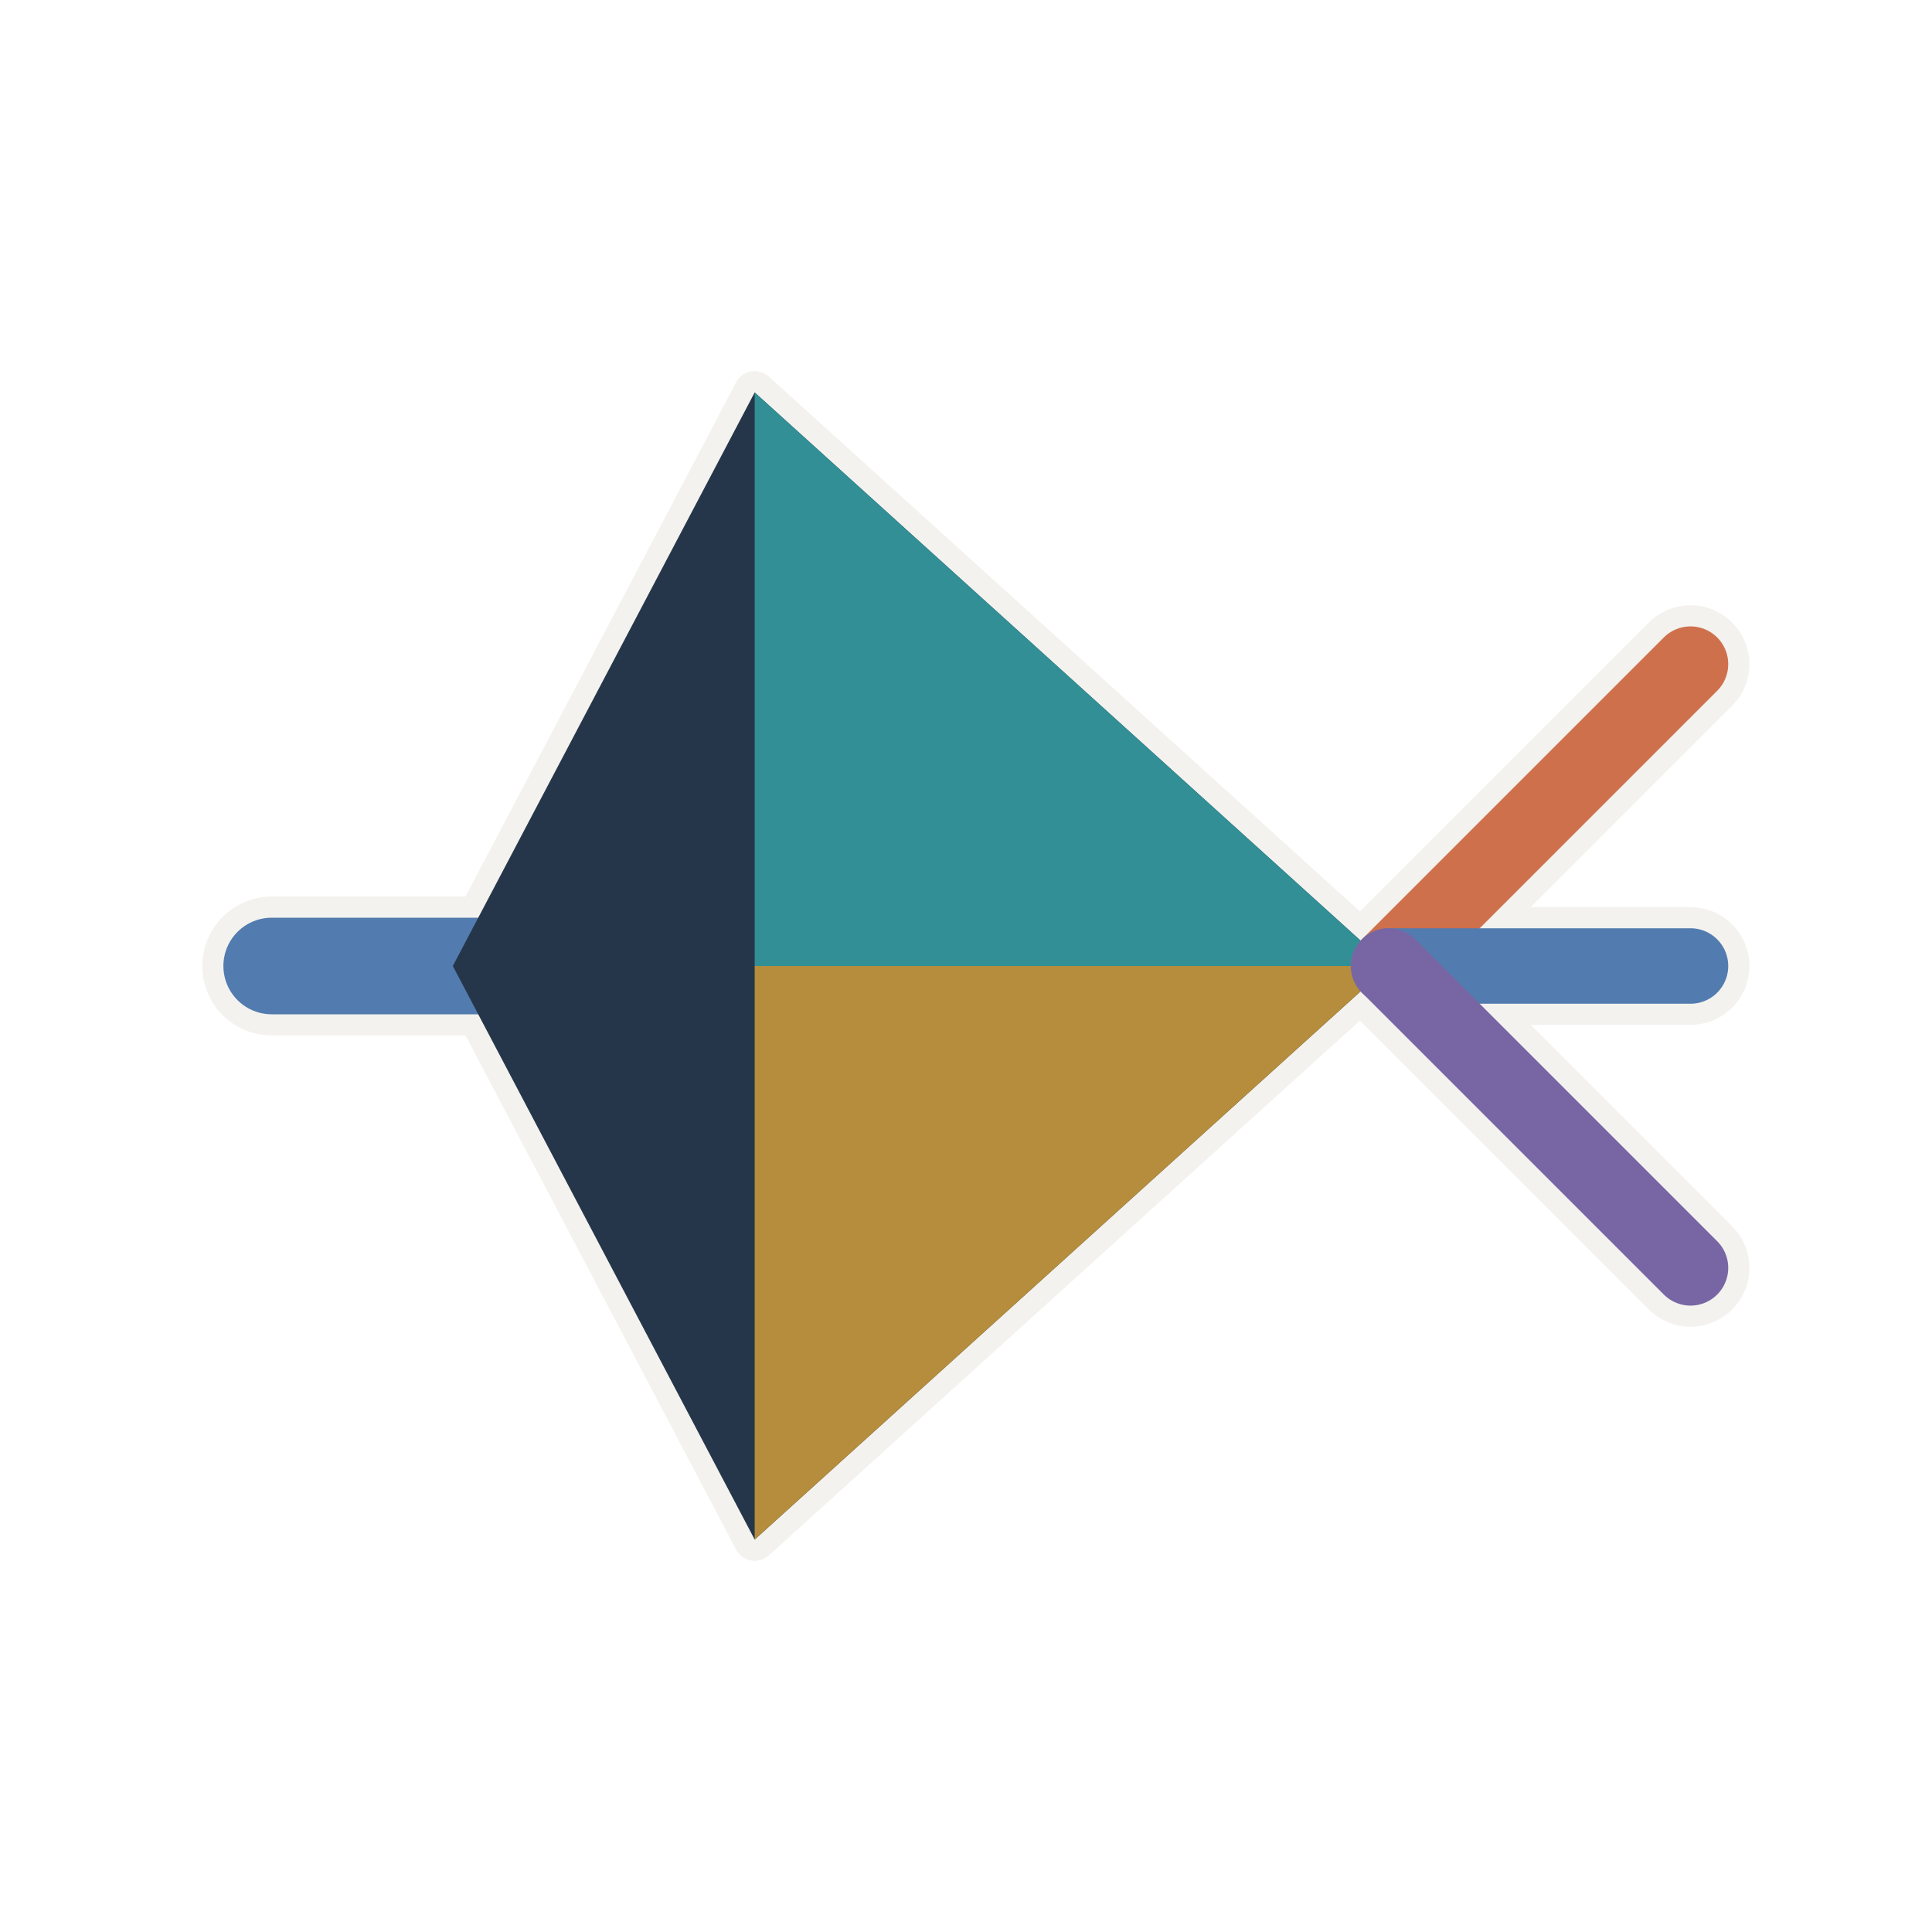
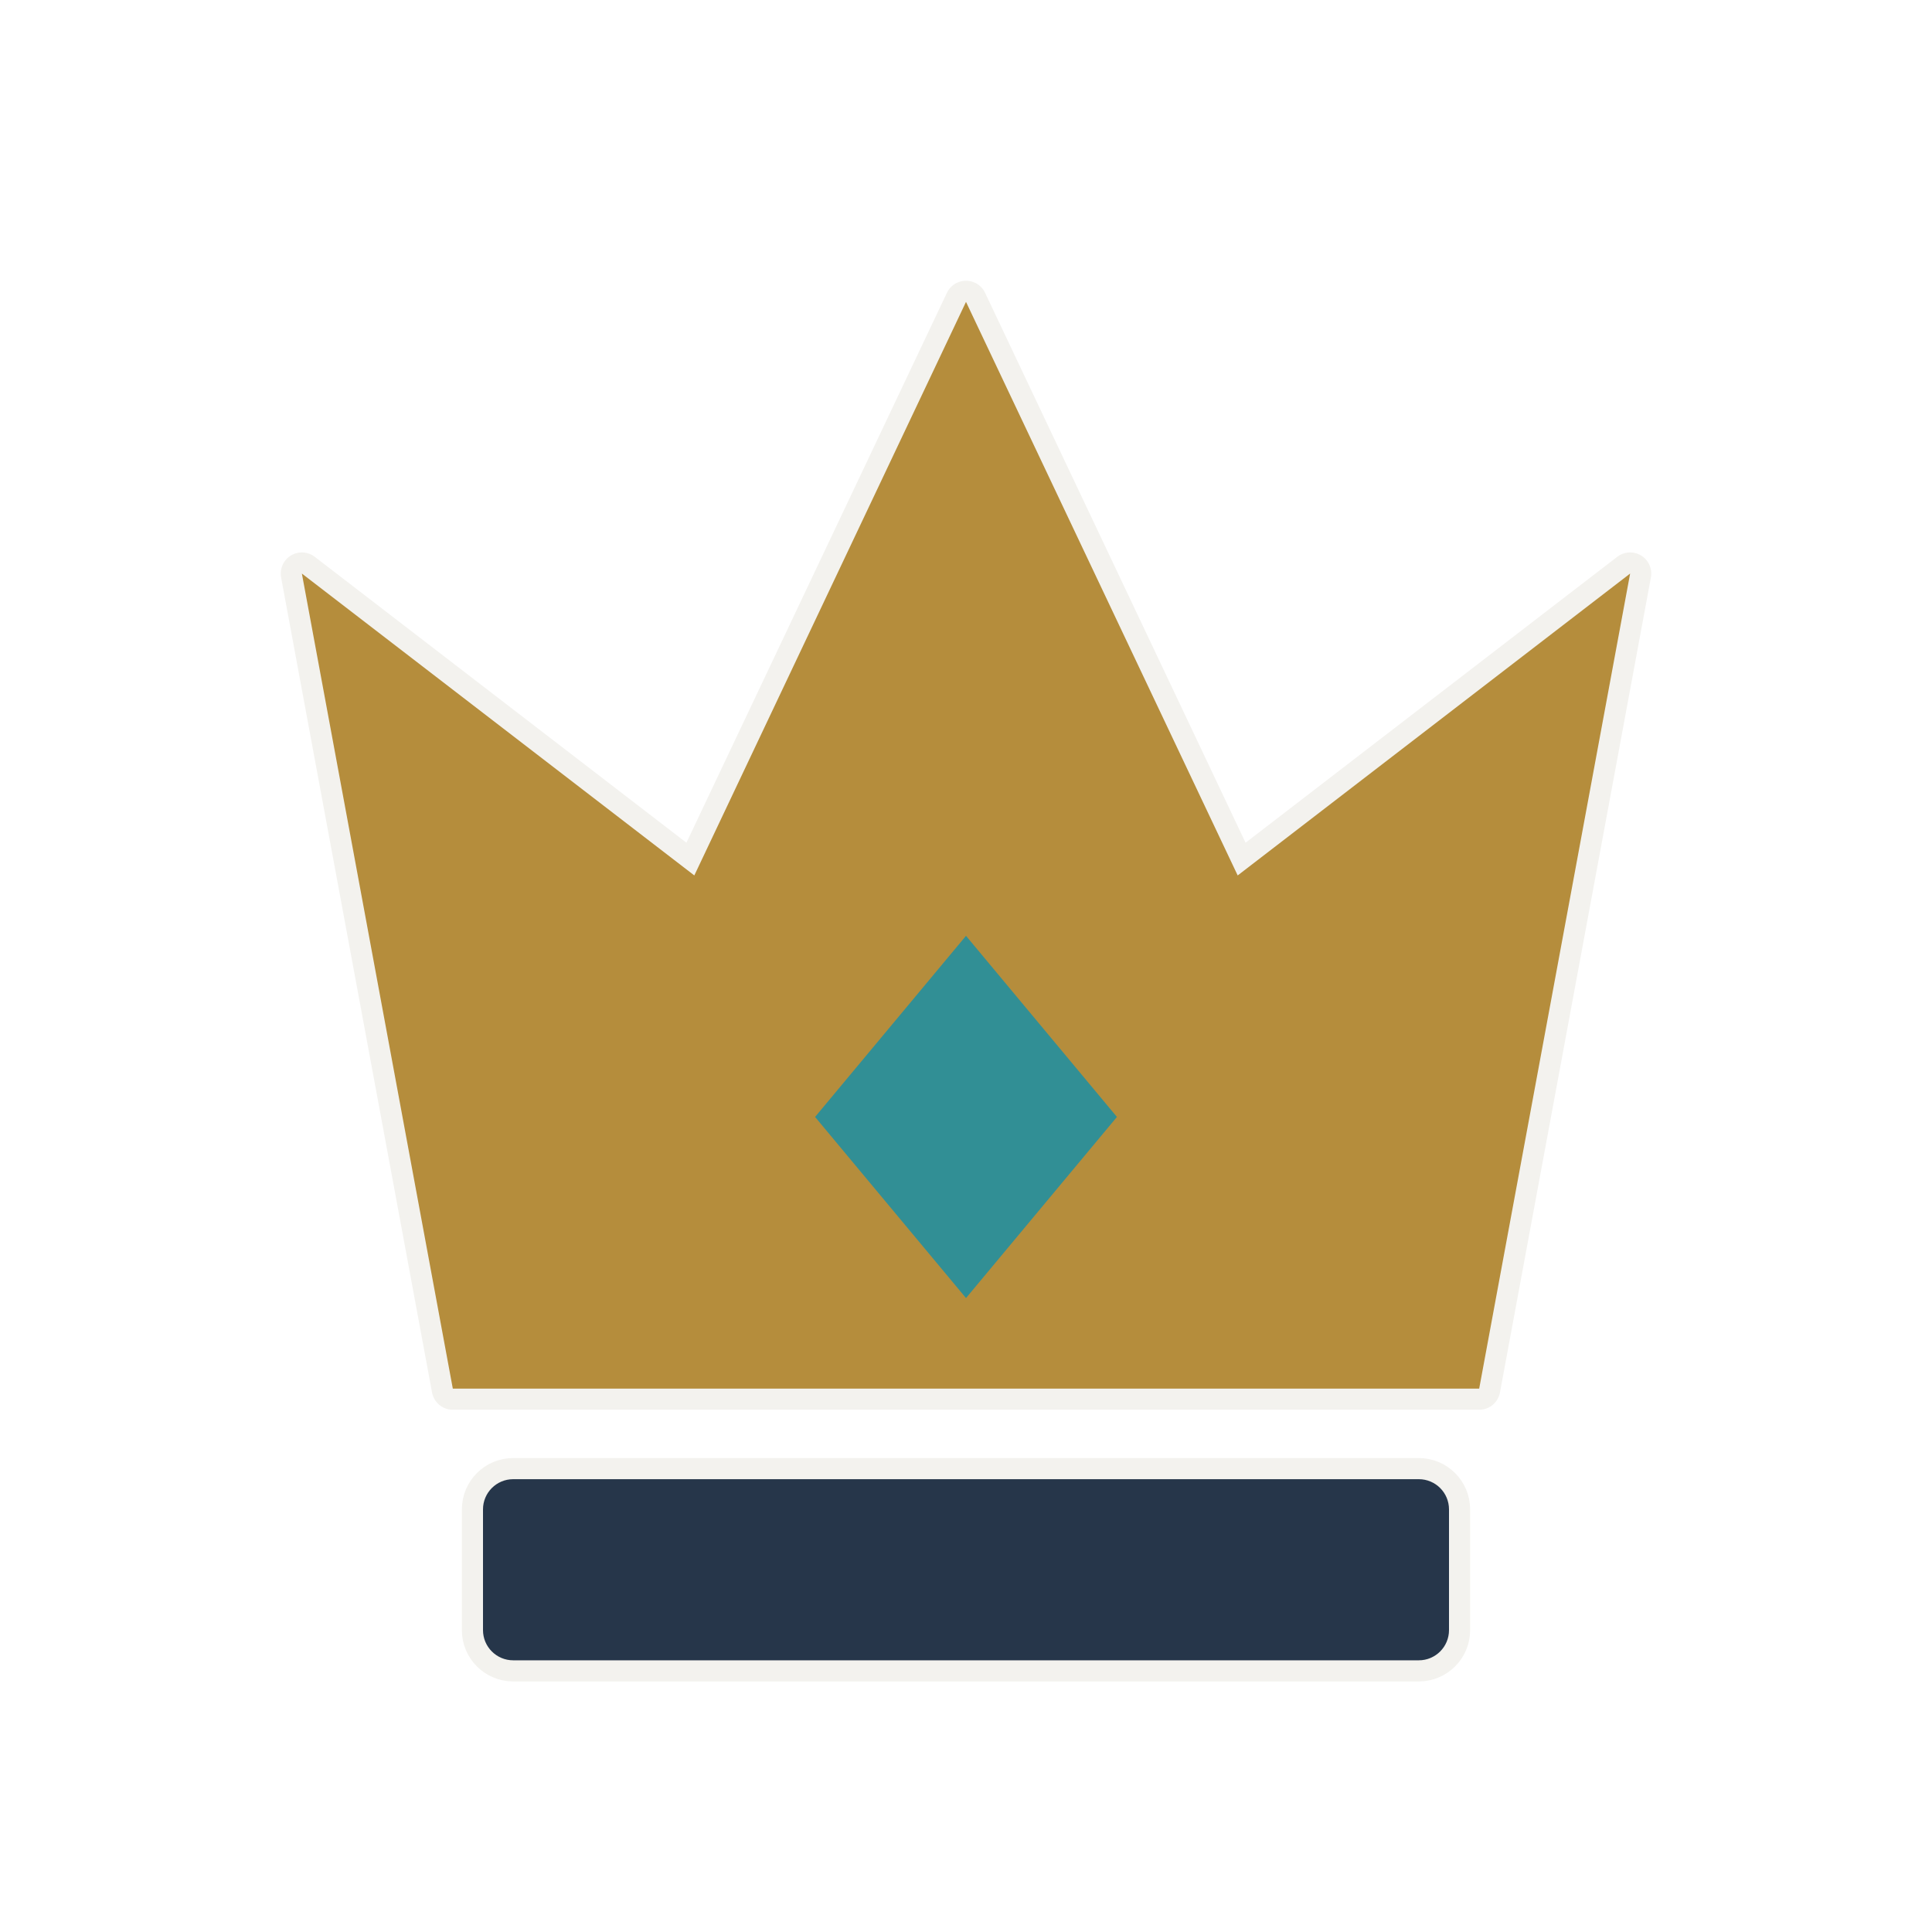
<svg xmlns="http://www.w3.org/2000/svg" width="64" height="64" viewBox="0 0 64 64" fill="none" stroke-linecap="round" stroke-linejoin="round" role="img" aria-labelledby="title">
  <g aria-hidden="true">
-     <path d="M9 32L25 32" fill="none" stroke="#F3F2EE" stroke-width="4.6" />
-     <path d="M25 13L46 32L25 51L15 32Z" fill="#F3F2EE" stroke="#F3F2EE" stroke-width="1.4" />
-     <path d="M25 13L46 32L25 32Z" fill="#F3F2EE" stroke="#F3F2EE" stroke-width="1.4" />
-     <path d="M25 32L46 32L25 51Z" fill="#F3F2EE" stroke="#F3F2EE" stroke-width="1.4" />
-     <path d="M46 32L56 22" fill="none" stroke="#F3F2EE" stroke-width="3.9" />
-     <path d="M46 32L56 32" fill="none" stroke="#F3F2EE" stroke-width="3.9" />
-     <path d="M46 32L56 42" fill="none" stroke="#F3F2EE" stroke-width="3.9" />
+     <path d="M10 19L23 29L32 10L41 29L54 19L49 46H15Z" fill="#F3F2EE" stroke="#F3F2EE" stroke-width="1.4" />
+     <path d="M32 31L37 37L32 43L27 37Z" fill="#F3F2EE" stroke="#F3F2EE" stroke-width="1.4" />
+     <rect x="16" y="49" width="32" height="6" rx="1" fill="#F3F2EE" stroke="#F3F2EE" stroke-width="1.4" />
  </g>
  <g>
-     <path d="M9 32L25 32" fill="none" stroke="#527CAF" stroke-width="3.2" />
-     <path d="M25 13L46 32L25 51L15 32Z" fill="#26364A" stroke="none" stroke-width="2.5" />
-     <path d="M25 13L46 32L25 32Z" fill="#318F95" stroke="none" stroke-width="2.5" />
-     <path d="M25 32L46 32L25 51Z" fill="#B58D3C" stroke="none" stroke-width="2.5" />
-     <path d="M46 32L56 22" fill="none" stroke="#CF704D" stroke-width="2.5" />
-     <path d="M46 32L56 32" fill="none" stroke="#527CAF" stroke-width="2.5" />
-     <path d="M46 32L56 42" fill="none" stroke="#7866A4" stroke-width="2.5" />
+     <path d="M10 19L23 29L32 10L41 29L54 19L49 46H15Z" fill="#B58D3C" stroke="none" stroke-width="2.5" />
+     <path d="M32 31L37 37L32 43L27 37Z" fill="#318F95" stroke="none" stroke-width="2.5" />
+     <rect x="16" y="49" width="32" height="6" rx="1" fill="#26364A" stroke="none" stroke-width="2.5" />
  </g>
</svg>
